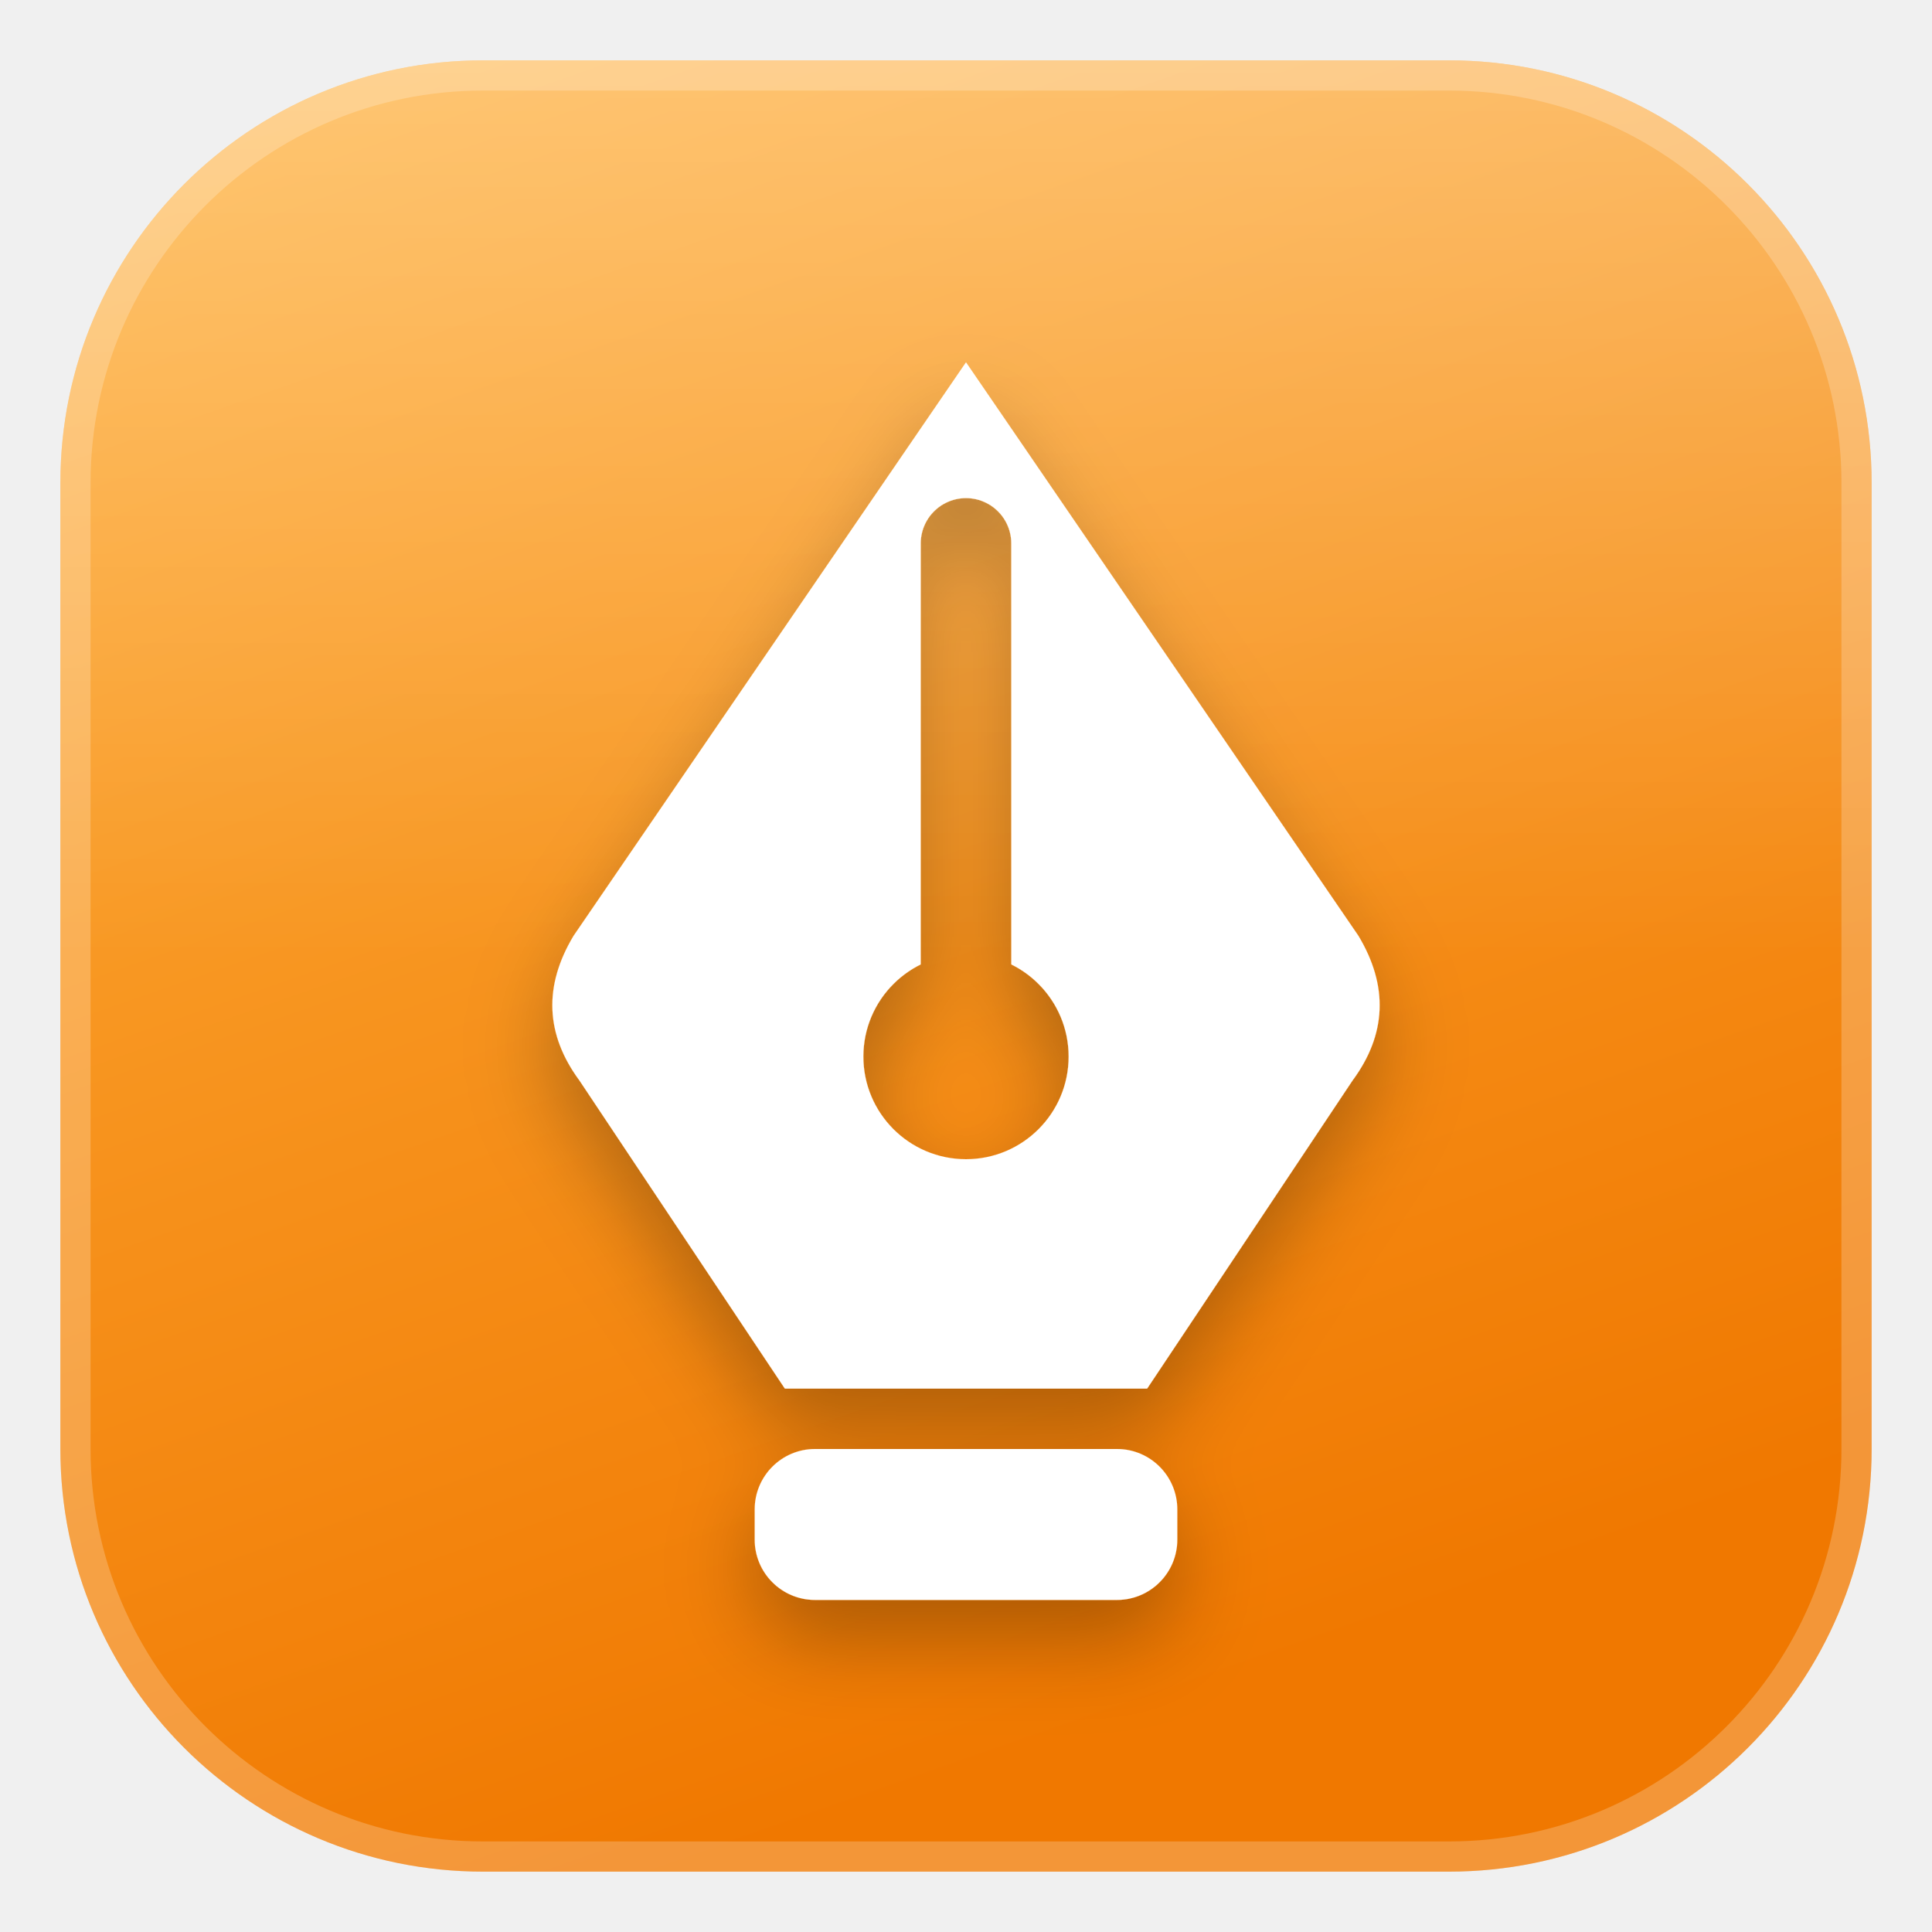
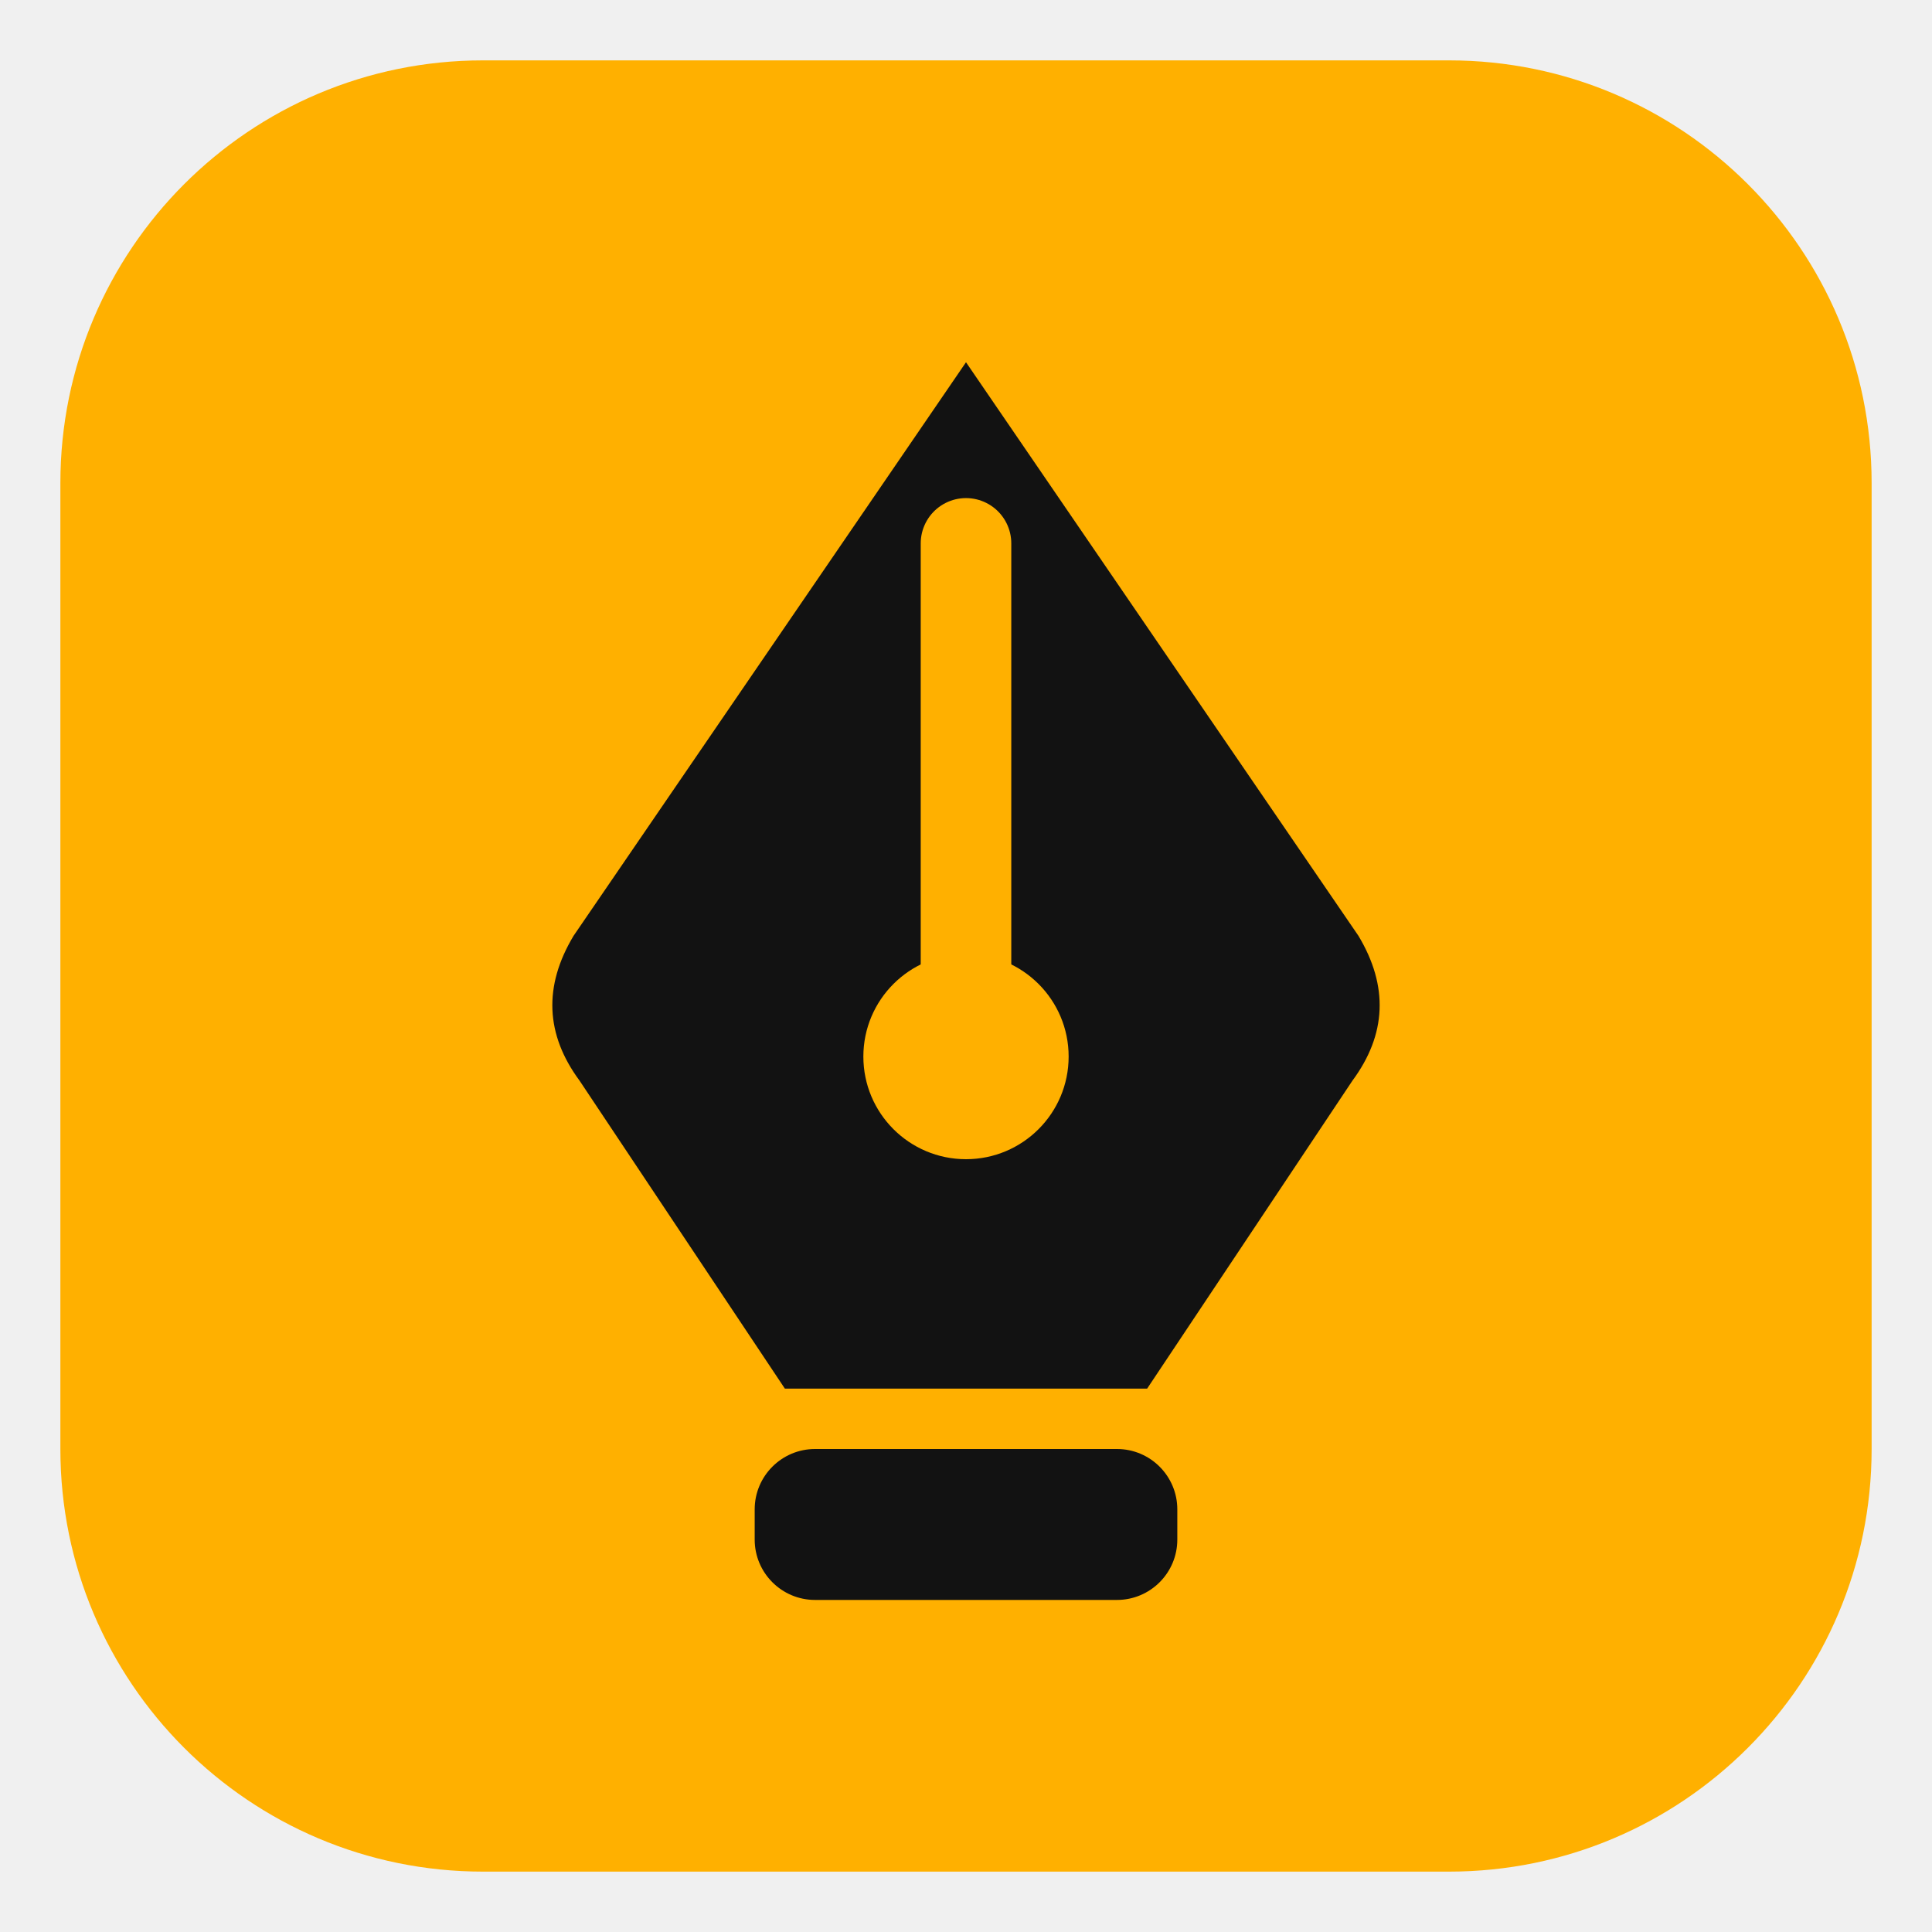
<svg xmlns="http://www.w3.org/2000/svg" width="64" height="64" viewBox="0 0 64 64">
-   <defs>
-     <linearGradient id="bg" x1="0" y1="0" x2="0.35" y2="1">
-       <stop offset="0" stop-color="#FFB23F" />
-       <stop offset="1" stop-color="#F07800" />
-     </linearGradient>
-     <linearGradient id="hi" x1="0" y1="0" x2="0" y2="1">
-       <stop offset="0" stop-color="#ffffff" stop-opacity="0.28" />
-       <stop offset="0.5" stop-color="#ffffff" stop-opacity="0" />
-     </linearGradient>
-     <mask id="m" maskUnits="userSpaceOnUse" x="0" y="0" width="64" height="64">
-       <rect width="64" height="64" fill="black" />
-       <g>
-         <path d="M32 12 L45 31 Q46.5 33.5 44.8 35.8 L38 46 H26 L19.2 35.8 Q17.5 33.5 19 31 Z" fill="white" />
-         <rect x="25" y="48" width="14" height="5" rx="2" fill="white" />
-       </g>
-       <g>
-         <path d="M32 18 V33" stroke="black" stroke-width="3" stroke-linecap="round" />
-         <circle cx="32" cy="35" r="3.4" fill="black" />
-       </g>
-     </mask>
-     <filter id="sh" x="-20%" y="-20%" width="140%" height="150%">
-       <feDropShadow dx="0" dy="1.4" stdDeviation="1.4" flood-color="#000000" flood-opacity="0.28" />
-     </filter>
-   </defs>
-   <rect x="2" y="2" width="60" height="60" rx="14" fill="url(#bg)" />
-   <rect x="2" y="2" width="60" height="60" rx="14" fill="url(#hi)" />
-   <rect x="2.5" y="2.5" width="59" height="59" rx="13.5" fill="none" stroke="#ffffff" stroke-opacity="0.22" stroke-width="1" />
-   <g filter="url(#sh)">
-     <rect width="64" height="64" fill="#ffffff" mask="url(#m)" />
-   </g>
+   <defs />
+   <rect x="2" y="2" width="60" height="60" rx="14" fill="#FFB000" />
+   <mask id="m" maskUnits="userSpaceOnUse" x="0" y="0" width="64" height="64">
+     <rect width="64" height="64" fill="black" />
+     <g>
+       <path d="M32 12 L45 31 Q46.5 33.5 44.8 35.8 L38 46 H26 L19.2 35.8 Q17.5 33.5 19 31 Z" fill="white" />
+       <rect x="25" y="48" width="14" height="5" rx="2" fill="white" />
+     </g>
+     <g>
+       <path d="M32 18 V33" stroke="black" stroke-width="3" stroke-linecap="round" />
+       <circle cx="32" cy="35" r="3.4" fill="black" />
+     </g>
+   </mask>
+   <rect width="64" height="64" fill="#121212" mask="url(#m)" />
</svg>
